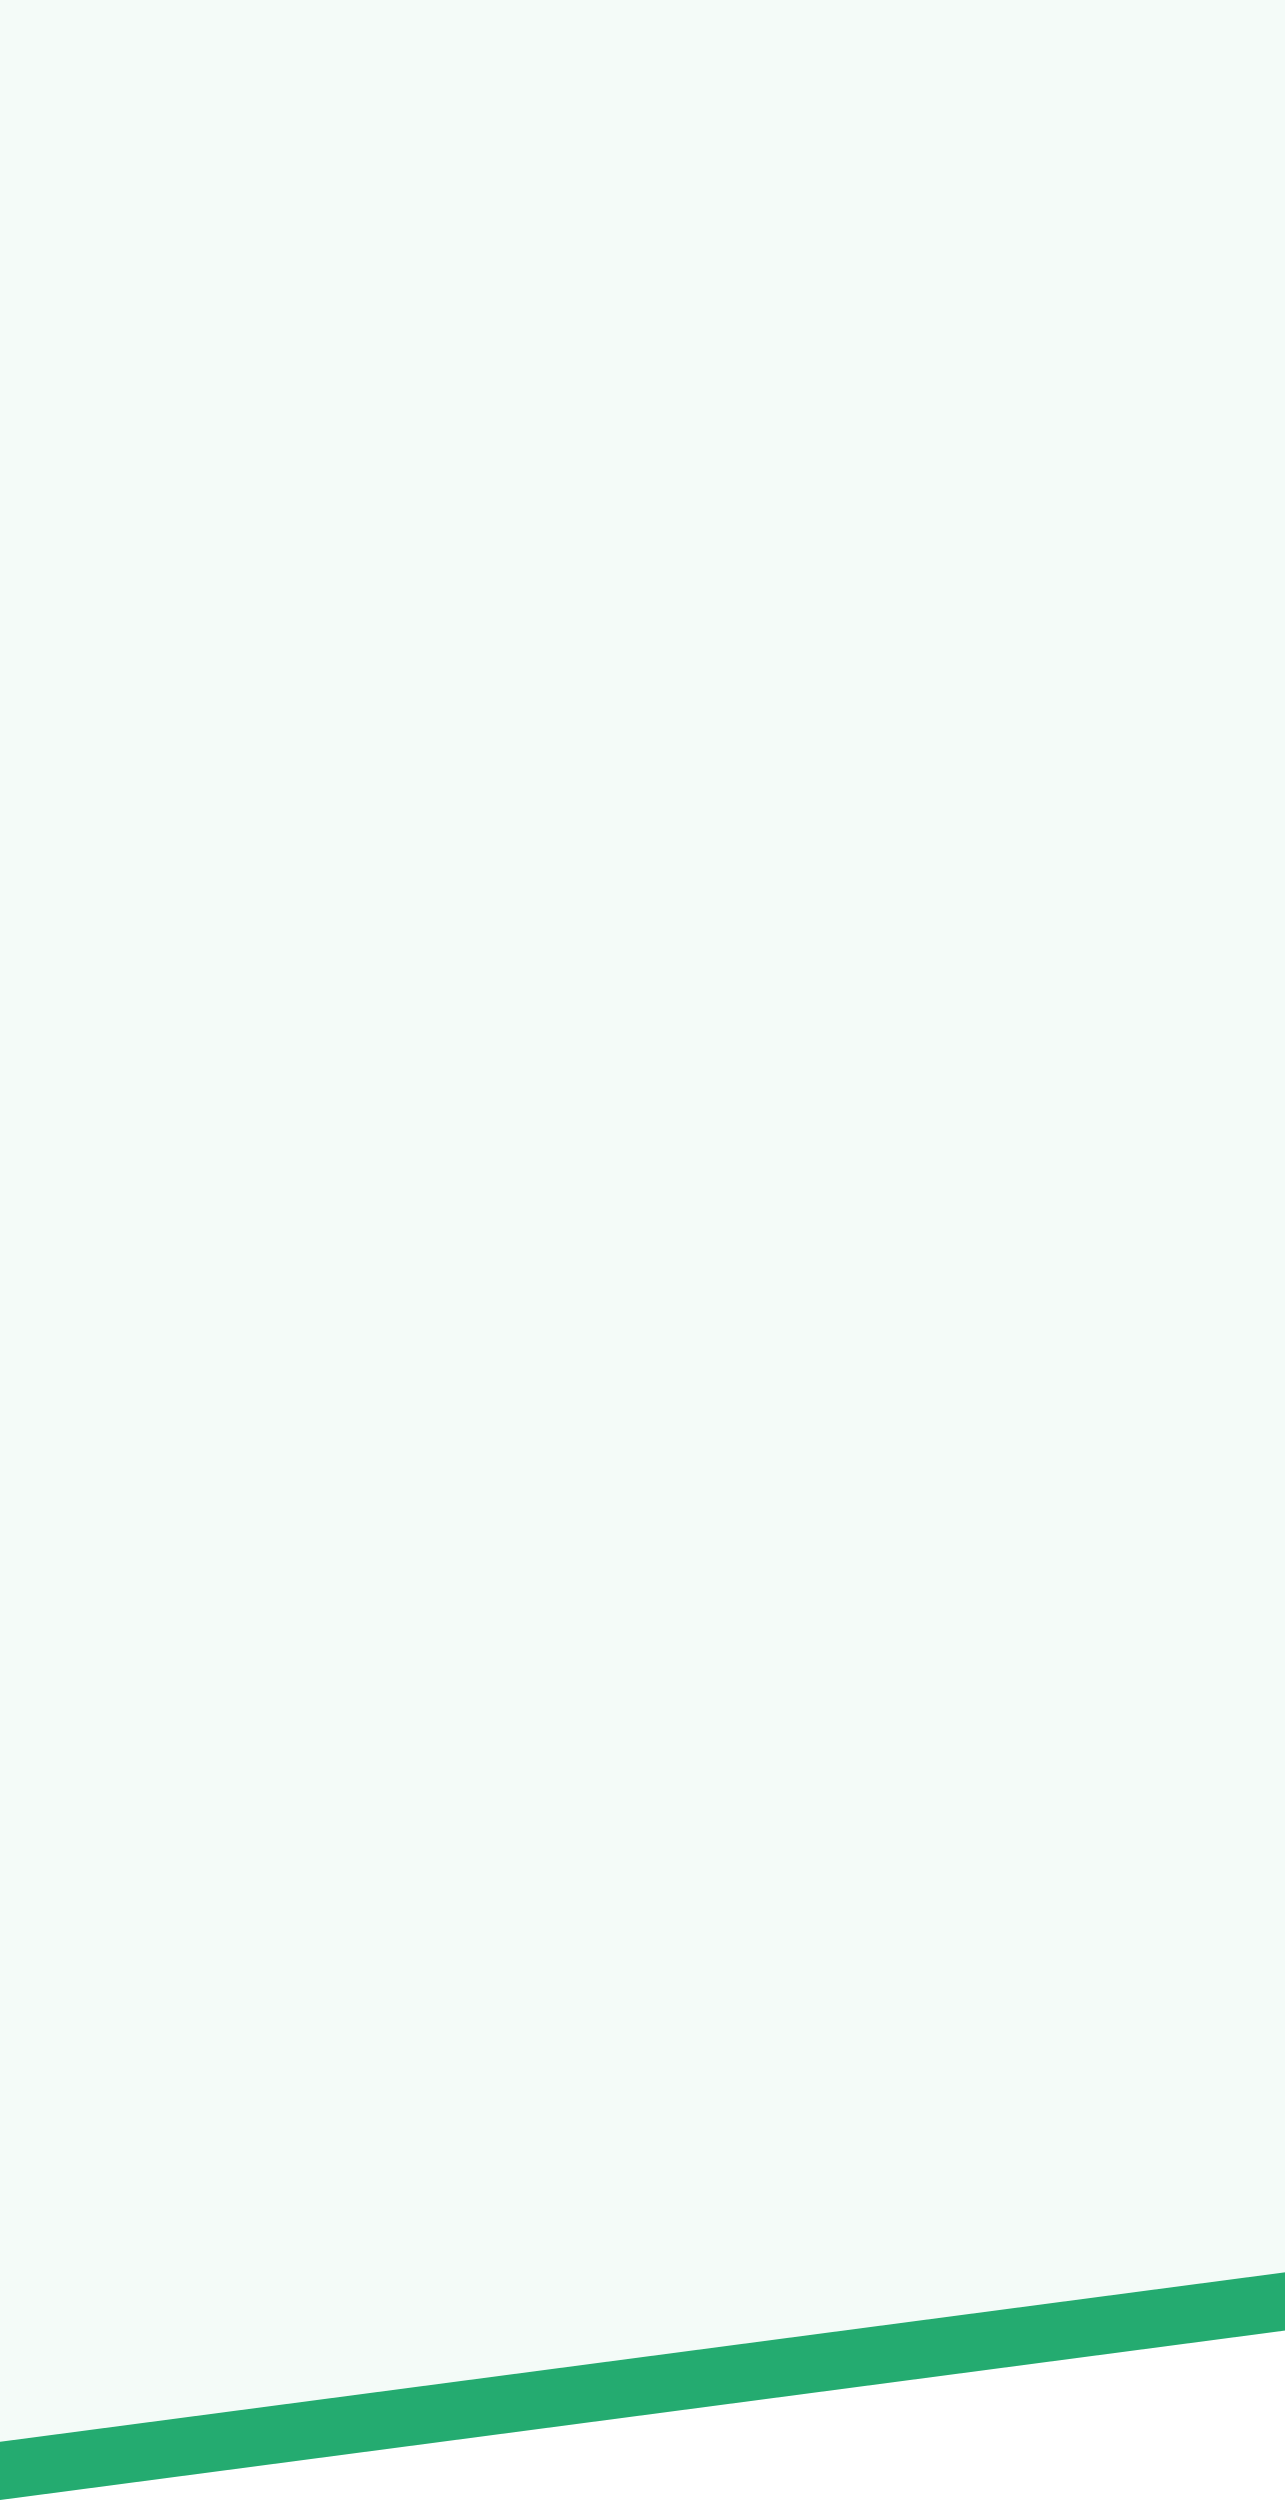
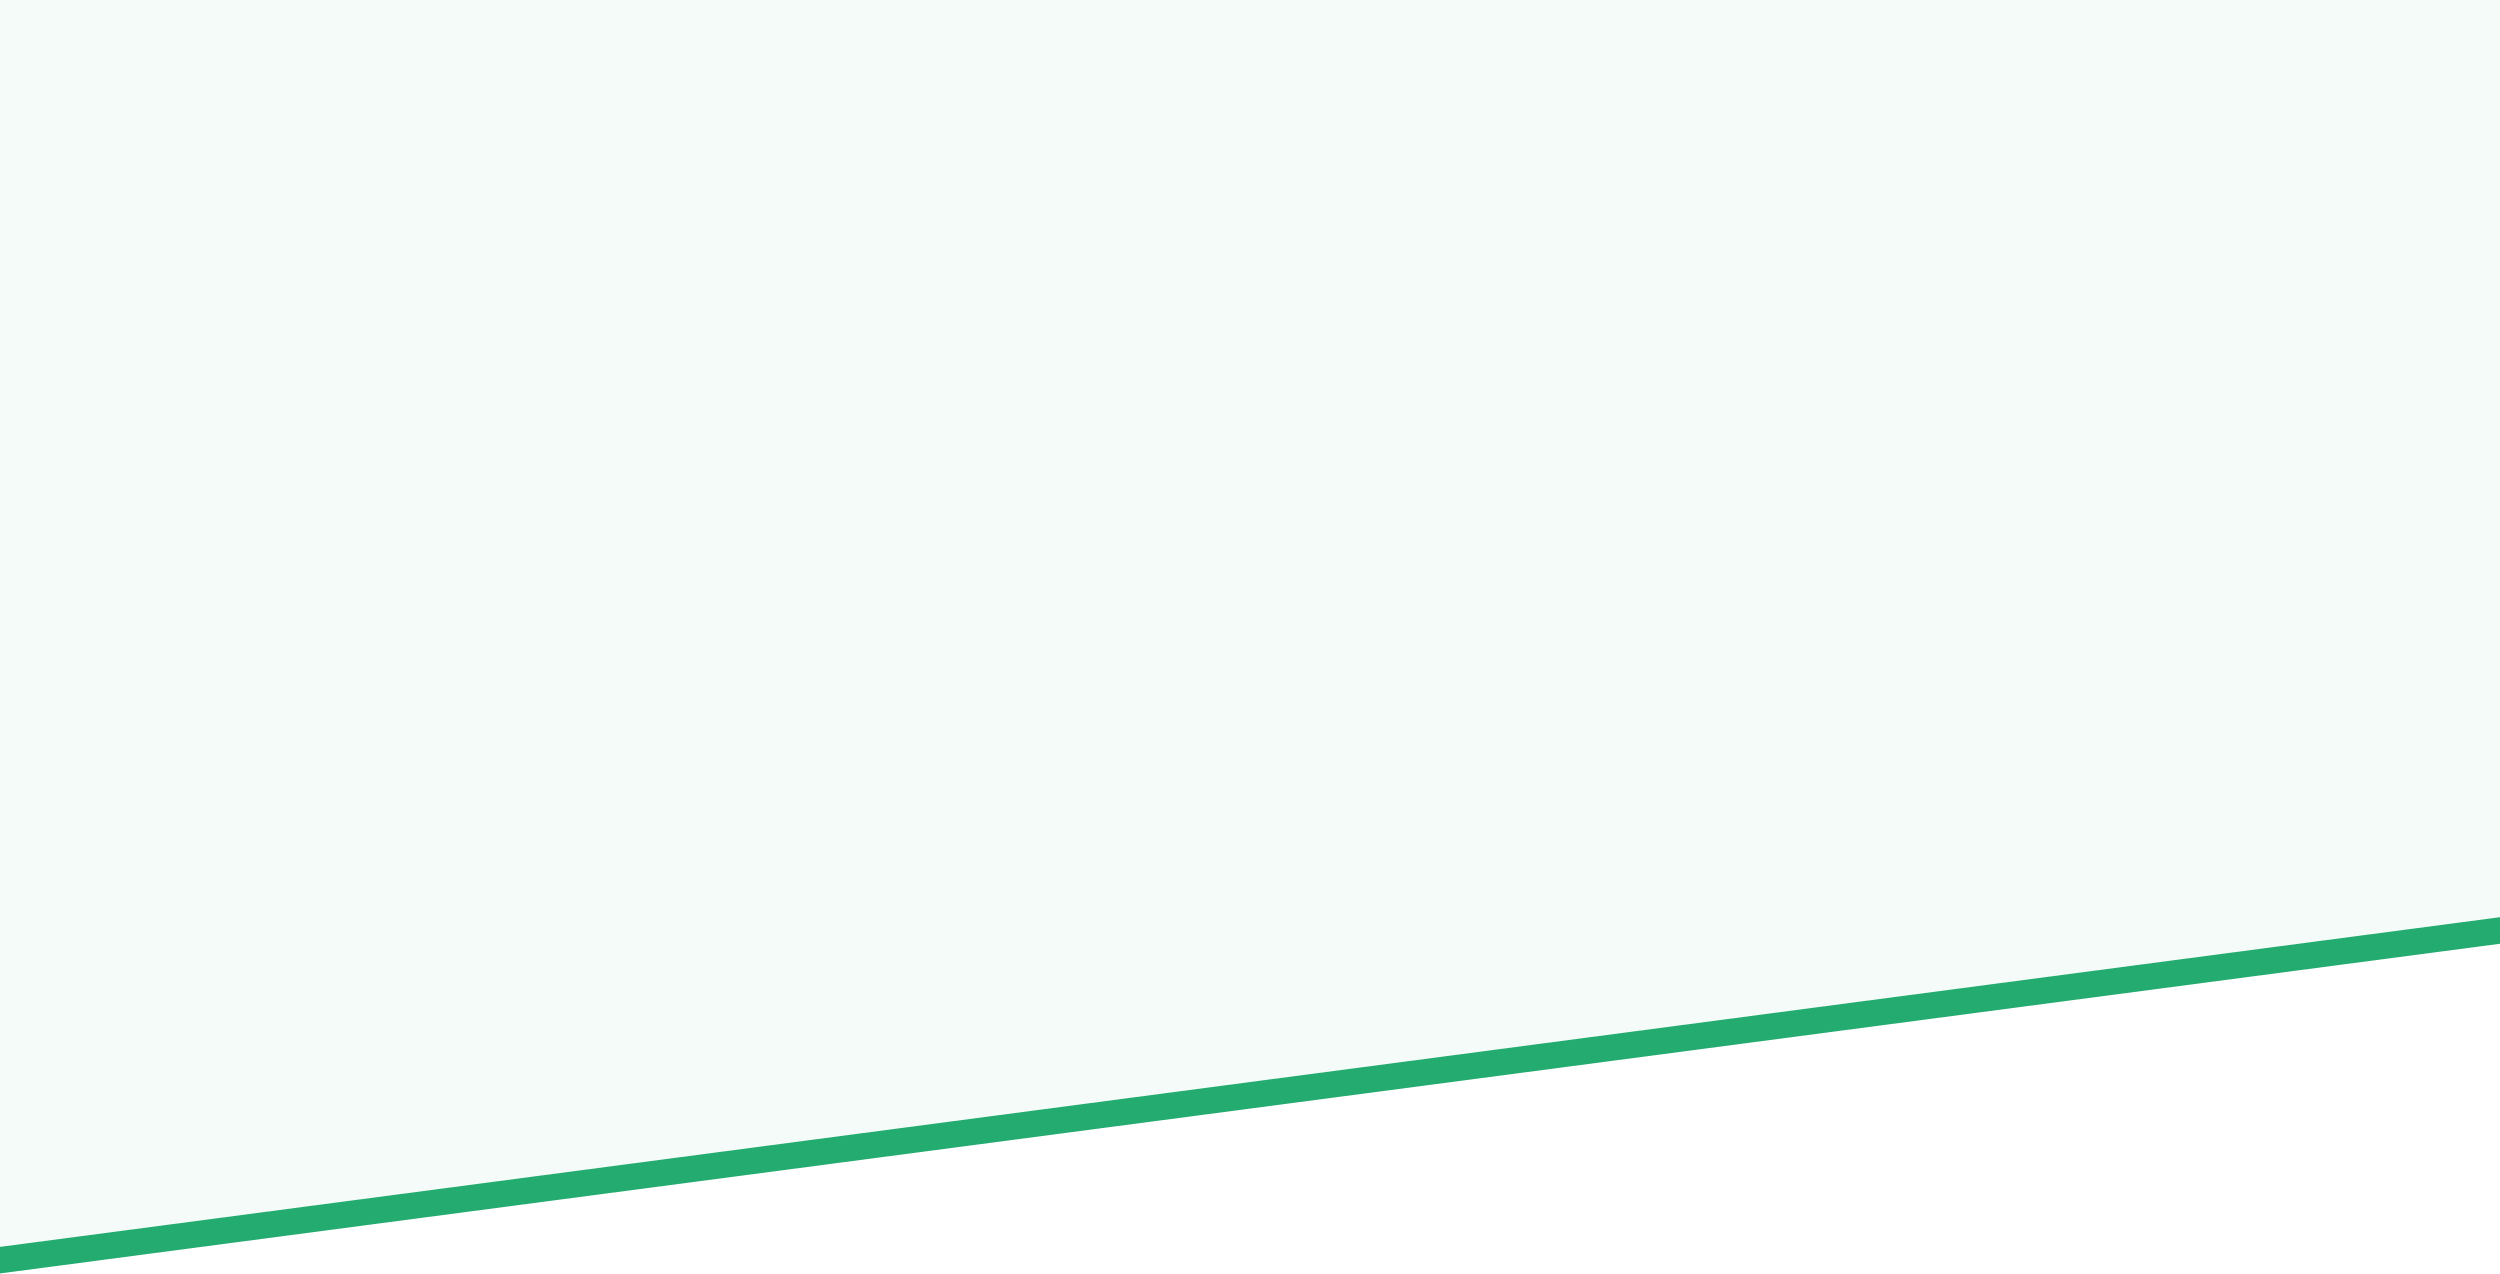
- <svg xmlns="http://www.w3.org/2000/svg" width="375" height="730" viewBox="0 0 375 730" fill="none">
-   <path d="M0 459H1600V519L0 730V459Z" fill="#24AB70" />
-   <path d="M0 -85H1600V502L0 713V-85Z" fill="#F4FBF8" />
+ <svg xmlns="http://www.w3.org/2000/svg" width="1600" height="815" viewBox="0 0 1600 815" fill="none">
+   <path d="M0 544H1600V604L0 815V544Z" fill="#24AB70" />
+   <path d="M0 0H1600V587L0 798V0Z" fill="#F4FBF8" />
</svg>
